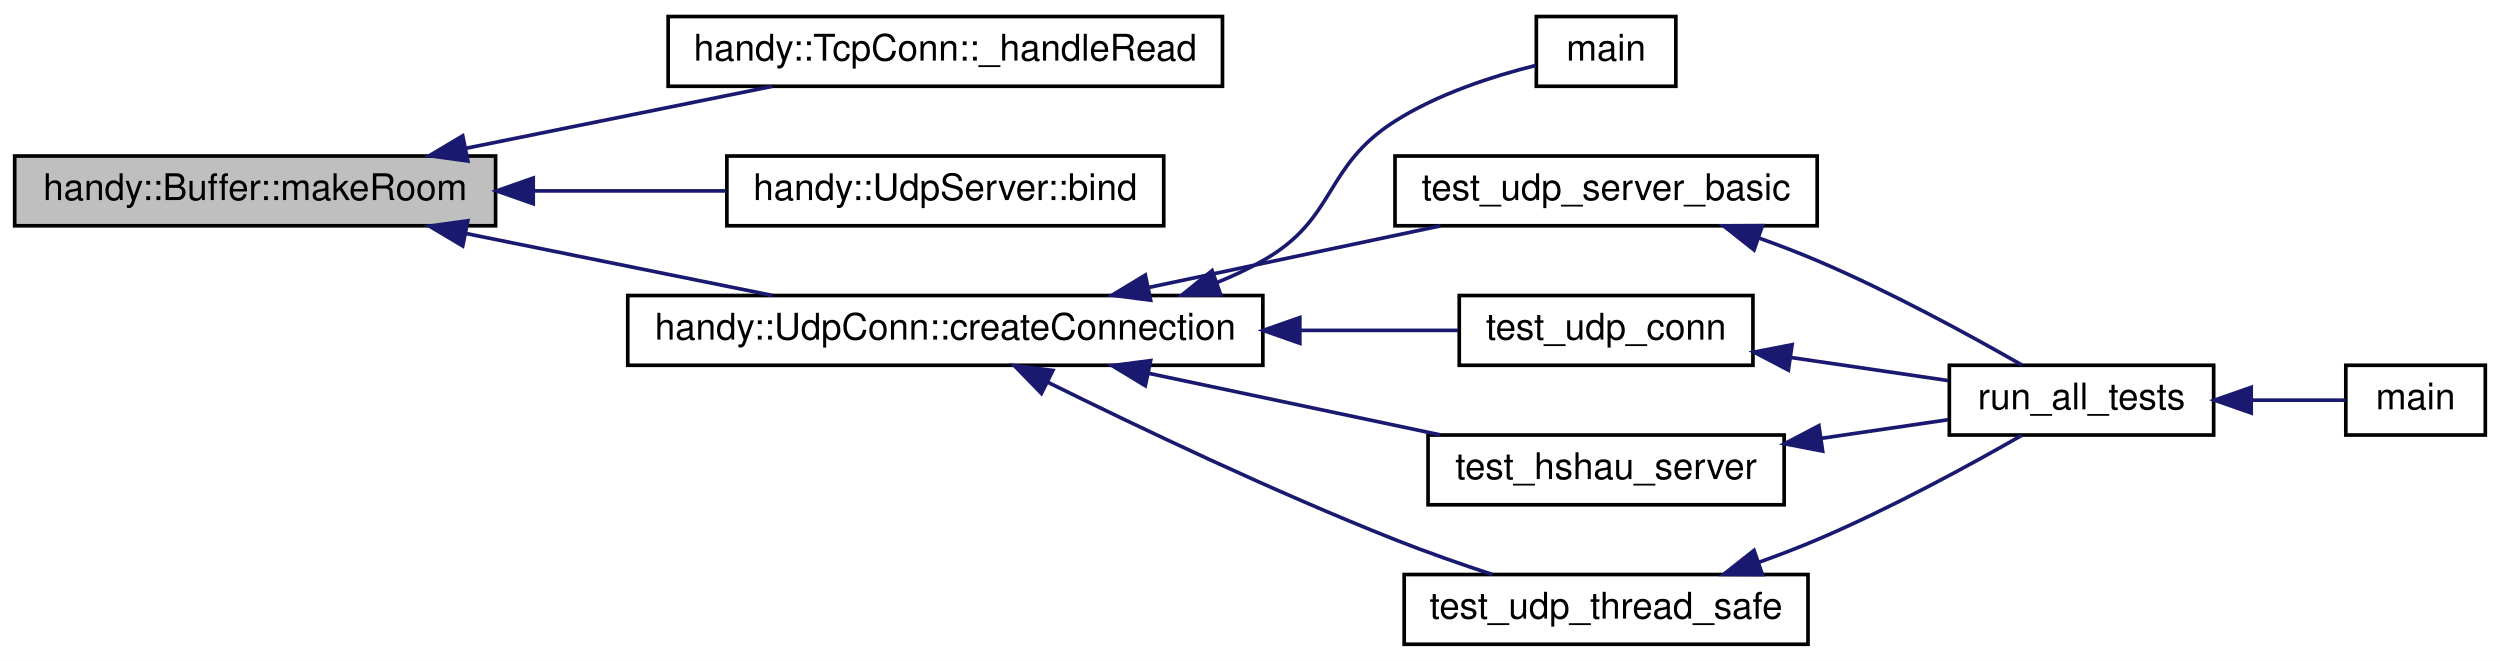
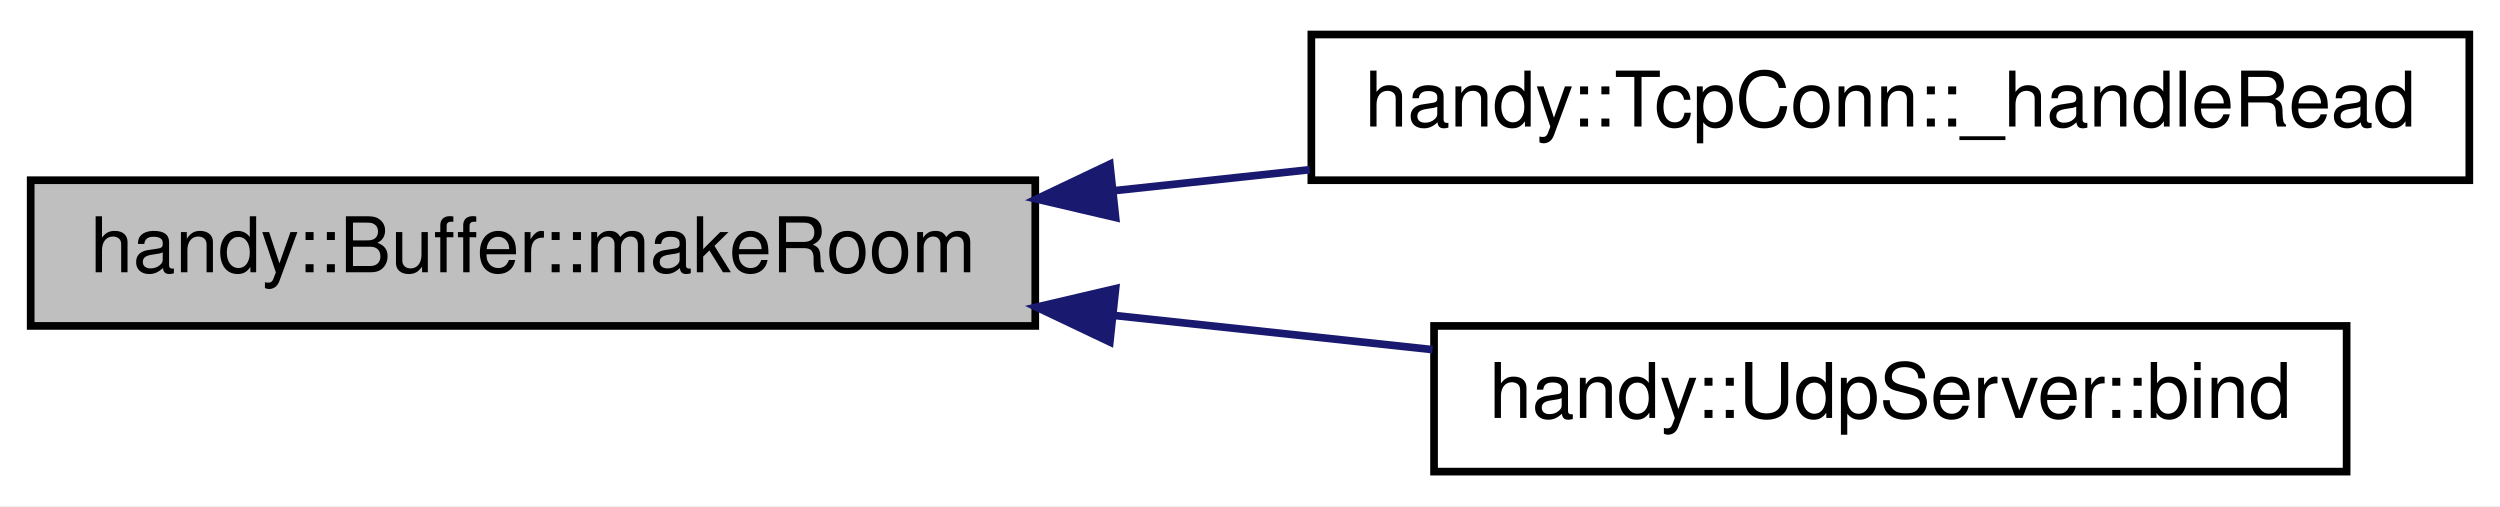
- <svg xmlns="http://www.w3.org/2000/svg" xmlns:xlink="http://www.w3.org/1999/xlink" width="681pt" height="180pt" viewBox="0.00 0.00 681.00 180.00">
-   <g id="graph0" class="graph" transform="scale(1 1) rotate(0) translate(4 176)">
-     <polygon fill="#ffffff" stroke="transparent" points="-4,4 -4,-176 677,-176 677,4 -4,4" />
+ <svg xmlns="http://www.w3.org/2000/svg" xmlns:xlink="http://www.w3.org/1999/xlink" width="326pt" height="66pt" viewBox="0.00 0.00 326.00 66.00">
+   <g id="graph0" class="graph" transform="scale(1 1) rotate(0) translate(4 62)">
+     <polygon fill="#ffffff" stroke="transparent" points="-4,4 -4,-62 322,-62 322,4 -4,4" />
    <g id="node1" class="node">
-       <polygon fill="#bfbfbf" stroke="#000000" points="0,-114.5 0,-133.5 131,-133.5 131,-114.5 0,-114.5" />
-       <text text-anchor="middle" x="65.5" y="-121.5" font-family="Helvetica,sans-Serif" font-size="10.00" fill="#000000">handy::Buffer::makeRoom</text>
+       <polygon fill="#bfbfbf" stroke="#000000" points="0,-19.5 0,-38.5 131,-38.5 131,-19.5 0,-19.5" />
+       <text text-anchor="middle" x="65.5" y="-26.5" font-family="Helvetica,sans-Serif" font-size="10.00" fill="#000000">handy::Buffer::makeRoom</text>
    </g>
    <g id="node2" class="node">
      <g id="a_node2">
        <a xlink:href="classhandy_1_1TcpConn.html#abf60924c0a811cec7b75835cf8d3b7c5" target="_top" xlink:title="编解码器 ">
-           <polygon fill="#ffffff" stroke="#000000" points="178,-152.5 178,-171.5 329,-171.5 329,-152.5 178,-152.5" />
-           <text text-anchor="middle" x="253.5" y="-159.5" font-family="Helvetica,sans-Serif" font-size="10.00" fill="#000000">handy::TcpConn::_handleRead</text>
+           <polygon fill="#ffffff" stroke="#000000" points="167,-38.5 167,-57.5 318,-57.5 318,-38.5 167,-38.5" />
+           <text text-anchor="middle" x="242.5" y="-45.5" font-family="Helvetica,sans-Serif" font-size="10.00" fill="#000000">handy::TcpConn::_handleRead</text>
        </a>
      </g>
    </g>
    <g id="edge1" class="edge">
-       <path fill="none" stroke="#191970" d="M122.936,-135.609C149.674,-141.014 181.088,-147.363 206.401,-152.48" />
-       <polygon fill="#191970" stroke="#191970" points="123.436,-132.14 112.94,-133.589 122.049,-139.001 123.436,-132.14" />
+       <path fill="none" stroke="#191970" d="M141.344,-37.142C149.777,-38.047 158.366,-38.969 166.797,-39.874" />
+       <polygon fill="#191970" stroke="#191970" points="141.473,-33.635 131.157,-36.048 140.726,-40.595 141.473,-33.635" />
    </g>
    <g id="node3" class="node">
      <g id="a_node3">
        <a xlink:href="classhandy_1_1UdpServer.html#a49e1cf8559b57b910172e38e59199b67" target="_top" xlink:title="将服务器绑定到指定地址和端口 ">
-           <polygon fill="#ffffff" stroke="#000000" points="194,-114.5 194,-133.5 313,-133.5 313,-114.5 194,-114.5" />
-           <text text-anchor="middle" x="253.5" y="-121.5" font-family="Helvetica,sans-Serif" font-size="10.00" fill="#000000">handy::UdpServer::bind</text>
+           <polygon fill="#ffffff" stroke="#000000" points="183,-.5 183,-19.5 302,-19.5 302,-.5 183,-.5" />
+           <text text-anchor="middle" x="242.5" y="-7.5" font-family="Helvetica,sans-Serif" font-size="10.00" fill="#000000">handy::UdpServer::bind</text>
        </a>
      </g>
    </g>
    <g id="edge2" class="edge">
-       <path fill="none" stroke="#191970" d="M141.397,-124C158.828,-124 177.122,-124 193.757,-124" />
-       <polygon fill="#191970" stroke="#191970" points="141.253,-120.5 131.253,-124 141.253,-127.5 141.253,-120.5" />
-     </g>
-     <g id="node4" class="node">
-       <g id="a_node4">
-         <a xlink:href="classhandy_1_1UdpConn.html#ad42f2c83b20c11a3468a8ac42b2b9fbd" target="_top" xlink:title="创建新的UDP连接 ">
-           <polygon fill="#ffffff" stroke="#000000" points="167,-76.5 167,-95.5 340,-95.5 340,-76.5 167,-76.5" />
-           <text text-anchor="middle" x="253.5" y="-83.5" font-family="Helvetica,sans-Serif" font-size="10.00" fill="#000000">handy::UdpConn::createConnection</text>
-         </a>
-       </g>
-     </g>
-     <g id="edge3" class="edge">
-       <path fill="none" stroke="#191970" d="M122.936,-112.391C149.674,-106.986 181.088,-100.636 206.401,-95.52" />
-       <polygon fill="#191970" stroke="#191970" points="122.049,-108.999 112.94,-114.411 123.436,-115.86 122.049,-108.999" />
-     </g>
-     <g id="node5" class="node">
-       <g id="a_node5">
-         <a xlink:href="HSHAU_2client_8cpp.html#a0ddf1224851353fc92bfbff6f499fa97" target="_top" xlink:title="main">
-           <polygon fill="#ffffff" stroke="#000000" points="414.5,-152.5 414.5,-171.5 452.5,-171.5 452.5,-152.5 414.5,-152.5" />
-           <text text-anchor="middle" x="433.5" y="-159.5" font-family="Helvetica,sans-Serif" font-size="10.00" fill="#000000">main</text>
-         </a>
-       </g>
-     </g>
-     <g id="edge4" class="edge">
-       <path fill="none" stroke="#191970" d="M327.552,-99.064C331.868,-100.801 336.053,-102.77 340,-105 360.255,-116.445 356.361,-130.529 376,-143 387.715,-150.44 402.637,-155.259 414.343,-158.181" />
-       <polygon fill="#191970" stroke="#191970" points="328.53,-95.697 317.935,-95.617 326.168,-102.286 328.53,-95.697" />
-     </g>
-     <g id="node6" class="node">
-       <g id="a_node6">
-         <a xlink:href="udp__test_8cpp.html#a1e6c44e3a2c1938e87a0fd8f863c54e2" target="_top" xlink:title="test_udp_server_basic">
-           <polygon fill="#ffffff" stroke="#000000" points="376,-114.5 376,-133.5 491,-133.5 491,-114.5 376,-114.5" />
-           <text text-anchor="middle" x="433.5" y="-121.5" font-family="Helvetica,sans-Serif" font-size="10.00" fill="#000000">test_udp_server_basic</text>
-         </a>
-       </g>
-     </g>
-     <g id="edge5" class="edge">
-       <path fill="none" stroke="#191970" d="M308.831,-97.681C334.357,-103.07 364.276,-109.386 388.405,-114.48" />
-       <polygon fill="#191970" stroke="#191970" points="309.429,-94.23 298.922,-95.589 307.983,-101.079 309.429,-94.23" />
-     </g>
-     <g id="node9" class="node">
-       <g id="a_node9">
-         <a xlink:href="udp__test_8cpp.html#ae12e3fc59f65808ab1e017b9aee29739" target="_top" xlink:title="test_udp_conn">
-           <polygon fill="#ffffff" stroke="#000000" points="393.5,-76.5 393.5,-95.5 473.5,-95.5 473.5,-76.5 393.5,-76.5" />
-           <text text-anchor="middle" x="433.5" y="-83.5" font-family="Helvetica,sans-Serif" font-size="10.00" fill="#000000">test_udp_conn</text>
-         </a>
-       </g>
-     </g>
-     <g id="edge8" class="edge">
-       <path fill="none" stroke="#191970" d="M350.075,-86C365.268,-86 380.21,-86 393.156,-86" />
-       <polygon fill="#191970" stroke="#191970" points="350.073,-82.5 340.073,-86 350.073,-89.5 350.073,-82.5" />
-     </g>
-     <g id="node10" class="node">
-       <g id="a_node10">
-         <a xlink:href="udp__test_8cpp.html#aa69b2ac648de0a269e8ed6a11a3dc0b3" target="_top" xlink:title="test_hshau_server">
-           <polygon fill="#ffffff" stroke="#000000" points="385,-38.5 385,-57.5 482,-57.5 482,-38.5 385,-38.5" />
-           <text text-anchor="middle" x="433.5" y="-45.5" font-family="Helvetica,sans-Serif" font-size="10.00" fill="#000000">test_hshau_server</text>
-         </a>
-       </g>
-     </g>
-     <g id="edge10" class="edge">
-       <path fill="none" stroke="#191970" d="M308.831,-74.319C334.357,-68.93 364.276,-62.614 388.405,-57.52" />
-       <polygon fill="#191970" stroke="#191970" points="307.983,-70.921 298.922,-76.411 309.429,-77.77 307.983,-70.921" />
-     </g>
-     <g id="node11" class="node">
-       <g id="a_node11">
-         <a xlink:href="udp__test_8cpp.html#ac52a62b445e7b2af0f7110f3999e76d3" target="_top" xlink:title="test_udp_thread_safe">
-           <polygon fill="#ffffff" stroke="#000000" points="378.5,-.5 378.5,-19.5 488.5,-19.5 488.5,-.5 378.5,-.5" />
-           <text text-anchor="middle" x="433.5" y="-7.5" font-family="Helvetica,sans-Serif" font-size="10.00" fill="#000000">test_udp_thread_safe</text>
-         </a>
-       </g>
-     </g>
-     <g id="edge12" class="edge">
-       <path fill="none" stroke="#191970" d="M281.39,-71.888C305.959,-59.732 342.888,-42.123 376,-29 384.503,-25.63 393.868,-22.356 402.526,-19.502" />
-       <polygon fill="#191970" stroke="#191970" points="279.687,-68.826 272.297,-76.418 282.808,-75.092 279.687,-68.826" />
-     </g>
-     <g id="node7" class="node">
-       <g id="a_node7">
-         <a xlink:href="udp__test_8cpp.html#adf5fa5d1a8867dba73315c105f40b449" target="_top" xlink:title="run_all_tests">
-           <polygon fill="#ffffff" stroke="#000000" points="527,-57.5 527,-76.5 599,-76.5 599,-57.5 527,-57.5" />
-           <text text-anchor="middle" x="563" y="-64.5" font-family="Helvetica,sans-Serif" font-size="10.00" fill="#000000">run_all_tests</text>
-         </a>
-       </g>
-     </g>
-     <g id="edge6" class="edge">
-       <path fill="none" stroke="#191970" d="M475.109,-111.167C480.507,-109.236 485.921,-107.162 491,-105 510.768,-96.587 532.444,-84.768 546.794,-76.553" />
-       <polygon fill="#191970" stroke="#191970" points="473.803,-107.915 465.486,-114.478 476.08,-114.534 473.803,-107.915" />
-     </g>
-     <g id="node8" class="node">
-       <g id="a_node8">
-         <a xlink:href="udp__test_8cpp.html#ae66f6b31b5ad750f1fe042a706a4e3d4" target="_top" xlink:title="main">
-           <polygon fill="#ffffff" stroke="#000000" points="635,-57.5 635,-76.5 673,-76.5 673,-57.5 635,-57.5" />
-           <text text-anchor="middle" x="654" y="-64.5" font-family="Helvetica,sans-Serif" font-size="10.00" fill="#000000">main</text>
-         </a>
-       </g>
-     </g>
-     <g id="edge7" class="edge">
-       <path fill="none" stroke="#191970" d="M609.361,-67C618.388,-67 627.369,-67 634.883,-67" />
-       <polygon fill="#191970" stroke="#191970" points="609.227,-63.5 599.227,-67 609.227,-70.5 609.227,-63.5" />
-     </g>
-     <g id="edge9" class="edge">
-       <path fill="none" stroke="#191970" d="M483.941,-78.599C498.212,-76.506 513.459,-74.269 526.717,-72.323" />
-       <polygon fill="#191970" stroke="#191970" points="483.151,-75.178 473.765,-80.092 484.167,-82.104 483.151,-75.178" />
-     </g>
-     <g id="edge11" class="edge">
-       <path fill="none" stroke="#191970" d="M492.284,-56.625C504.007,-58.345 515.992,-60.103 526.686,-61.672" />
-       <polygon fill="#191970" stroke="#191970" points="492.492,-53.118 482.089,-55.129 491.475,-60.044 492.492,-53.118" />
-     </g>
-     <g id="edge13" class="edge">
-       <path fill="none" stroke="#191970" d="M475.109,-22.833C480.507,-24.764 485.921,-26.838 491,-29 510.768,-37.413 532.444,-49.232 546.794,-57.447" />
-       <polygon fill="#191970" stroke="#191970" points="476.08,-19.466 465.486,-19.522 473.803,-26.085 476.08,-19.466" />
+       <path fill="none" stroke="#191970" d="M141.189,-20.875C155.098,-19.382 169.439,-17.843 182.798,-16.409" />
+       <polygon fill="#191970" stroke="#191970" points="140.726,-17.405 131.157,-21.952 141.473,-24.365 140.726,-17.405" />
    </g>
  </g>
</svg>
